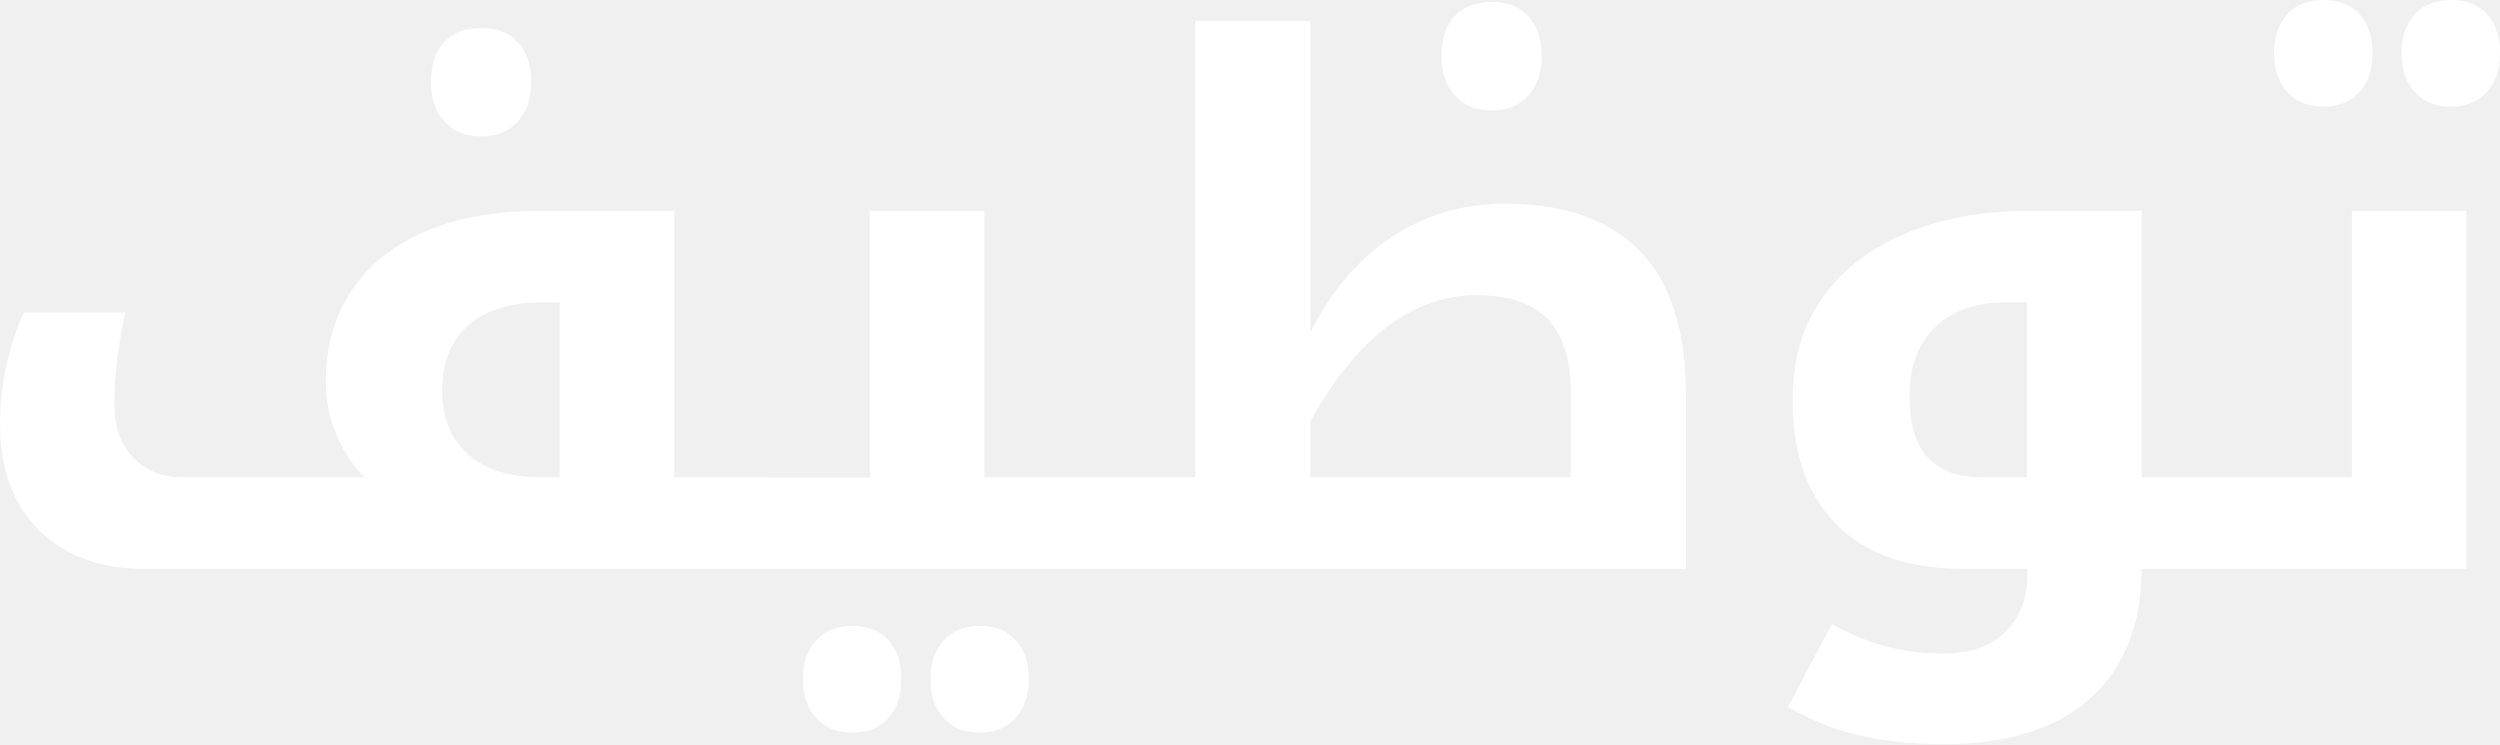
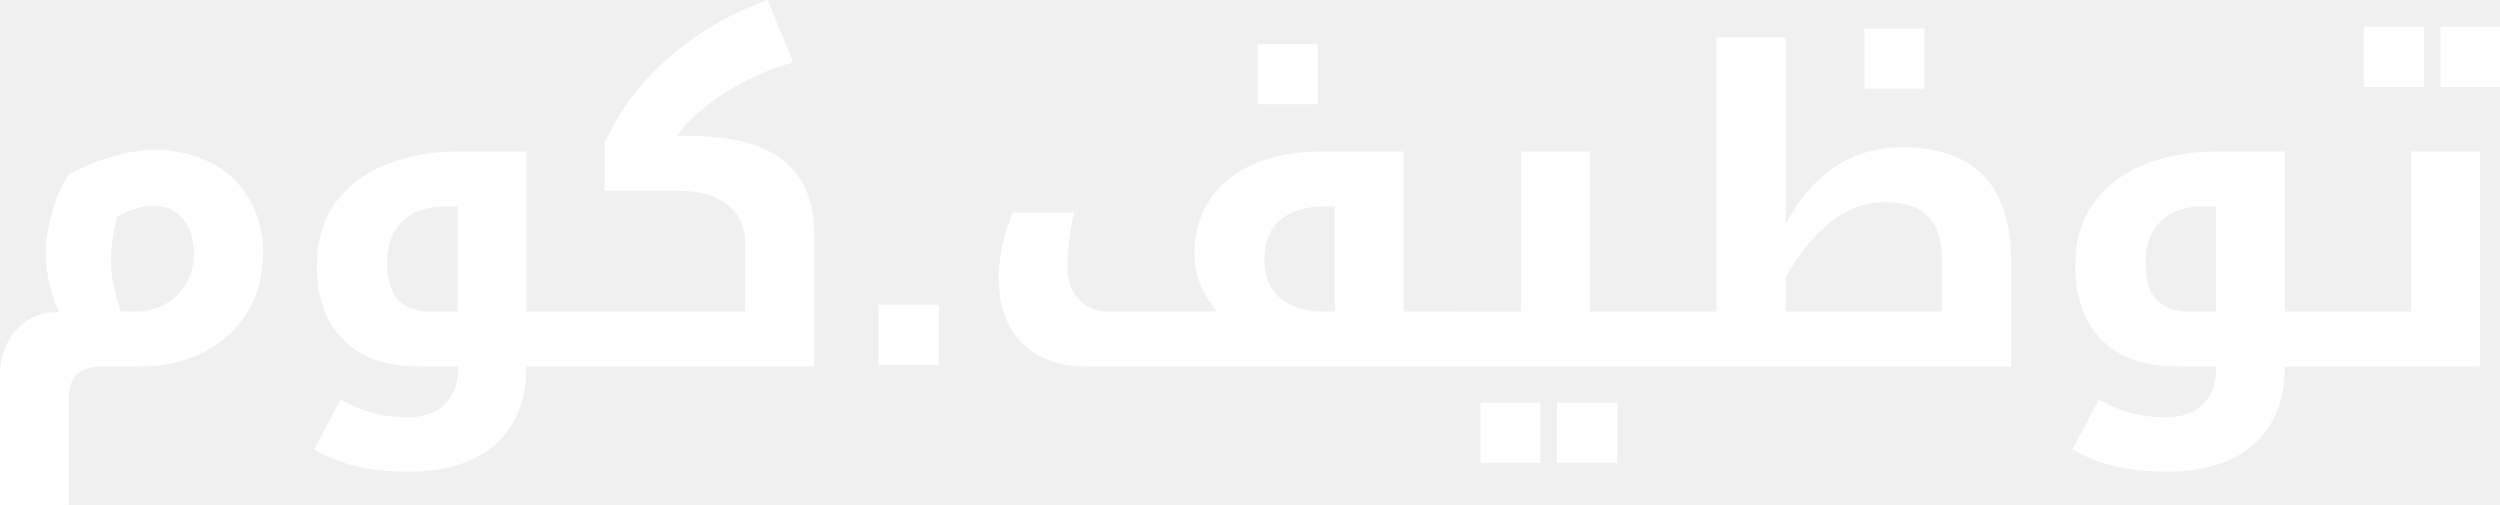
- <svg xmlns="http://www.w3.org/2000/svg" width="215.012" height="64" viewBox="0 0 215.012 64" role="img" aria-label="Tawdheef — توظيف">
-   <path fill="#FFFFFF" transform="translate(-4.029047 48.92201) scale(0.06198533 -0.06198533)" d="M733.0 600Q700.75 600 681.874 620.5Q662.999 641 662.999 675.251Q662.999 710.751 681.249 730.626Q699.5 750.502 733.0 750.502Q765.25 750.502 783.626 730.751Q802.001 711.001 802.001 675.251Q802.001 640.5 783.126 620.25Q764.25 600 733.0 600ZM266.001 0.0Q173 0.0 119 53.75Q65.0 107.5 65.0 202.25Q65.0 228.751 69.125 256.376Q73.25 284.001 81 309.876Q88.75 335.751 98.25 355.751H238.753Q231.753 324.251 227.753 291.751Q223.753 259.251 223.753 226.751Q223.753 182.252 249.753 154.627Q275.753 127.002 317.753 127.002H570.001Q553.5 145.002 541.75 165.751Q530 186.501 523.499 210.127Q516.999 233.752 516.999 258.752Q516.999 331.751 552.124 385.126Q587.249 438.501 654 467.626Q720.75 496.751 814.751 496.751H1000.503V127.002H1128.004Q1133.004 127.002 1133.004 123.002V5.0Q1133.004 0.0 1128.004 0.0ZM814.25 127.002H841.5V369.748H817.751Q774.251 369.748 742.876 355.749Q711.502 341.749 695.002 314.375Q678.502 287.0 678.502 246.251Q678.502 208.501 695.127 181.626Q711.752 154.752 742.377 140.877Q773.002 127.002 814.25 127.002ZM1247.748 -227.253Q1215.498 -227.253 1197.248 -206.877Q1178.998 -186.502 1178.998 -153.252Q1178.998 -119.752 1197.248 -99.502Q1215.498 -79.251 1247.748 -79.251Q1279.749 -79.251 1297.624 -98.876Q1315.499 -118.502 1315.499 -153.252Q1315.499 -188.002 1296.999 -207.627Q1278.499 -227.253 1247.748 -227.253ZM1424.751 -227.253Q1393 -227.253 1374.5 -207.127Q1356.0 -187.002 1356.0 -153.252Q1356.0 -119.252 1374.5 -99.251Q1393 -79.251 1424.751 -79.251Q1456.501 -79.251 1474.501 -99.126Q1492.501 -119.002 1492.501 -153.252Q1492.501 -187.252 1473.876 -207.252Q1455.251 -227.253 1424.751 -227.253ZM1118 0Q1113 0 1113 5V123.002Q1113.0 126.769 1117.843 126.769H1271.75V496.751H1430.753V127.002H1580.753Q1585.753 127.002 1585.753 123.002V5.0Q1585.753 0.0 1580.753 0.0ZM2135.0 636Q2102.75 636 2083.874 656.5Q2064.999 677 2064.999 711.251Q2064.999 746.751 2083.249 766.626Q2101.5 786.502 2135.0 786.502Q2167.25 786.502 2185.626 766.751Q2204.001 747.001 2204.001 711.251Q2204.001 676.5 2185.126 656.25Q2166.25 636 2135.0 636ZM1571 0Q1566 0 1566 5V123.002Q1566.0 127.002 1571.0 127.002H1723.251V760.0H1883.005V328.253Q1912.504 386.251 1953.254 425.876Q1994.005 465.5 2044.505 486.125Q2095.005 506.751 2153.004 506.751Q2275.504 506.751 2339.88 441.375Q2404.255 376 2404.255 239.75V0.0ZM2244.502 127.002V244Q2244.502 313.749 2212.252 346.749Q2180.003 379.748 2112.754 379.748Q2069.504 379.748 2028.754 359.999Q1988.004 340.249 1951.379 301.25Q1914.754 262.25 1883.005 204.252V127.002ZM3166.756 127.002Q3171.756 127.002 3171.756 123.002V5.0Q3171.756 0.0 3166.756 0.0H2985.756Q2980.756 0.0 2980.756 5.0V123.002Q2980.756 127.002 2985.756 127.002ZM2762.751 -243.251Q2696.002 -243.251 2644.126 -231Q2592.25 -218.75 2546.0 -191.5L2606.751 -76.748Q2649.001 -99.749 2685.876 -108.624Q2722.752 -117.499 2760.751 -117.499Q2817.501 -117.499 2847.751 -87.249Q2878.001 -56.999 2878.001 -7.501V0.0H2789.504Q2673.752 0.0 2613.001 61.625Q2552.25 123.251 2552.25 233.75Q2552.25 320.001 2595.5 378.626Q2638.751 437.251 2713.127 467.001Q2787.502 496.751 2880.503 496.751H3036.504V0.501Q3036.504 -115.5 2965.504 -179.375Q2894.503 -243.251 2762.751 -243.251ZM2877.501 127.002V369.748H2847.502Q2785.752 369.748 2750.127 335.624Q2714.503 301.5 2714.503 239.501Q2714.503 182.252 2739.503 154.627Q2764.503 127.002 2816.003 127.002ZM3288.998 641.25Q3256.748 641.25 3238.498 661.625Q3220.248 682.001 3220.248 715.251Q3220.248 749.501 3238.498 769.376Q3256.748 789.251 3288.998 789.251Q3320.998 789.251 3338.874 769.626Q3356.749 750.001 3356.749 715.251Q3356.749 680.5 3338.249 660.875Q3319.748 641.25 3288.998 641.25ZM3466 641.25Q3434.25 641.25 3415.75 661.375Q3397.25 681.5 3397.25 715.251Q3397.25 750.001 3415.75 769.626Q3434.25 789.251 3466 789.251Q3497.751 789.251 3515.751 769.751Q3533.751 750.251 3533.751 715.251Q3533.751 681.25 3515.126 661.25Q3496.5 641.25 3466 641.25ZM3156 0Q3151 0 3151 5V123.002Q3151.0 127.002 3156.0 127.002H3328.249V496.751H3487.252V0.0Z" />
+ <svg xmlns="http://www.w3.org/2000/svg" width="316.873" height="64" viewBox="0 0 316.873 64" role="img" aria-label="Tawdheef — توظيف.كوم">
+   <path fill="#FFFFFF" transform="translate(-3.565455 46.44699) scale(0.05485316 -0.05485316)" d="M65.0 -21.998Q65.0 22.002 82.125 55.127Q99.25 88.252 129.376 107.002Q159.501 125.752 198.502 125.752H201.002Q187.751 155.501 179.501 189.876Q171.251 224.251 171.251 262.001Q171.251 305.251 185.375 355.751Q199.5 406.251 223.001 442.501Q269.751 469.252 324.001 484.877Q378.251 500.502 423.752 500.502Q459.252 500.502 491.002 493.002Q522.753 485.502 551.503 471.252Q609.003 442.002 640.879 387.126Q672.754 332.251 672.754 262.001Q672.754 223.501 663.754 188.625Q654.754 153.75 634.753 122.5Q598.503 65.25 534.628 32.625Q470.752 0.0 393.502 0.0H307.504Q260.753 0.0 242.378 -18.0Q224.003 -36.0 224.003 -77.75V-320.0H65ZM321.504 242.252Q321.504 216.001 327.629 186.751Q333.755 157.501 344.504 127.002H380.504Q417.003 127.002 446.877 143.877Q476.751 160.751 494.751 191.126Q512.751 221.5 512.751 259.5Q512.751 311.75 487.126 341.499Q461.501 371.249 420.752 371.249Q400.502 371.249 379.003 364.874Q357.504 358.499 336.004 345.249Q329.004 320.75 325.254 294.5Q321.504 268.251 321.504 242.252ZM1411.756 127.002Q1416.756 127.002 1416.756 123.002V5.0Q1416.756 0.0 1411.756 0.0H1230.756Q1225.756 0.0 1225.756 5.0V123.002Q1225.756 127.002 1230.756 127.002ZM1007.751 -243.251Q941.002 -243.251 889.126 -231Q837.25 -218.75 791.0 -191.5L851.751 -76.748Q894.001 -99.749 930.876 -108.624Q967.752 -117.499 1005.751 -117.499Q1062.501 -117.499 1092.751 -87.249Q1123.001 -56.999 1123.001 -7.501V0.0H1034.504Q918.752 0.0 858.001 61.625Q797.25 123.251 797.25 233.75Q797.25 320.001 840.5 378.626Q883.751 437.251 958.127 467.001Q1032.502 496.751 1125.503 496.751H1281.504V0.501Q1281.504 -115.5 1210.504 -179.375Q1139.503 -243.251 1007.751 -243.251ZM1122.501 127.002V369.748H1092.502Q1030.752 369.748 995.127 335.624Q959.503 301.5 959.503 239.501Q959.503 182.252 984.503 154.627Q1009.503 127.002 1061.003 127.002ZM1401 0Q1396 0 1396 5V123.002Q1396.0 127.002 1401.0 127.002H1786.998V284.251Q1786.998 341.75 1746.124 373.75Q1705.249 405.75 1632.25 405.75H1462.25V518.251Q1479.25 553.251 1498.875 584.626Q1518.5 616.001 1542.999 645.501Q1598.999 711.501 1673 762.501Q1747 813.501 1838.751 846.751L1897.502 702.998Q1854.752 690.749 1814.127 672.249Q1773.503 653.75 1737.878 630.875Q1702.253 608.001 1674.753 583.126Q1647.253 558.252 1629.253 532.752H1659.001Q1803.751 532.752 1875.252 475.877Q1946.752 419.002 1946.752 303.751V0.0ZM2095.374 3.375V142.377H2234.376V3.375ZM2970.999 605.75V744.752H3110.001V605.75ZM2574.001 0.0Q2481 0.0 2427 53.75Q2373.0 107.5 2373.0 202.25Q2373.0 228.751 2377.125 256.376Q2381.25 284.001 2389 309.876Q2396.75 335.751 2406.25 355.751H2546.753Q2539.753 324.251 2535.753 291.751Q2531.753 259.251 2531.753 226.751Q2531.753 182.252 2557.753 154.627Q2583.753 127.002 2625.753 127.002H2878.001Q2861.5 145.002 2849.75 165.751Q2838 186.501 2831.499 210.127Q2824.999 233.752 2824.999 258.752Q2824.999 331.751 2860.124 385.126Q2895.249 438.501 2962 467.626Q3028.75 496.751 3122.751 496.751H3308.503V127.002H3436.004Q3441.004 127.002 3441.004 123.002V5.0Q3441.004 0.0 3436.004 0.0ZM3122.25 127.002H3149.5V369.748H3125.751Q3082.251 369.748 3050.876 355.749Q3019.502 341.749 3003.002 314.375Q2986.502 287.0 2986.502 246.251Q2986.502 208.501 3003.127 181.626Q3019.752 154.752 3050.377 140.877Q3081.002 127.002 3122.25 127.002ZM3485.747 -222.753V-83.751H3624.749V-222.753ZM3662.75 -222.753V-83.751H3801.751V-222.753ZM3426 0Q3421 0 3421 5V123.002Q3421.0 126.769 3425.843 126.769H3579.75V496.751H3738.753V127.002H3888.753Q3893.753 127.002 3893.753 123.002V5.0Q3893.753 0.0 3888.753 0.0ZM4372.999 641.75V780.752H4512.001V641.75ZM3879 0Q3874 0 3874 5V123.002Q3874.0 127.002 3879.0 127.002H4031.251V760.0H4191.005V328.253Q4220.504 386.251 4261.254 425.876Q4302.005 465.5 4352.505 486.125Q4403.005 506.751 4461.004 506.751Q4583.504 506.751 4647.88 441.375Q4712.255 376 4712.255 239.75V0.0ZM4552.502 127.002V244Q4552.502 313.749 4520.252 346.749Q4488.003 379.748 4420.754 379.748Q4377.504 379.748 4336.754 359.999Q4296.004 340.249 4259.379 301.25Q4222.754 262.25 4191.005 204.252V127.002ZM5474.756 127.002Q5479.756 127.002 5479.756 123.002V5.0Q5479.756 0.0 5474.756 0.0H5293.756Q5288.756 0.0 5288.756 5.0V123.002Q5288.756 127.002 5293.756 127.002ZM5070.751 -243.251Q5004.002 -243.251 4952.126 -231Q4900.25 -218.75 4854.0 -191.5L4914.751 -76.748Q4957.001 -99.749 4993.876 -108.624Q5030.752 -117.499 5068.751 -117.499Q5125.501 -117.499 5155.751 -87.249Q5186.001 -56.999 5186.001 -7.501V0.0H5097.504Q4981.752 0.0 4921.001 61.625Q4860.25 123.251 4860.25 233.75Q4860.25 320.001 4903.5 378.626Q4946.751 437.251 5021.127 467.001Q5095.502 496.751 5188.503 496.751H5344.504V0.501Q5344.504 -115.5 5273.504 -179.375Q5202.503 -243.251 5070.751 -243.251ZM5185.501 127.002V369.748H5155.502Q5093.752 369.748 5058.127 335.624Q5022.503 301.5 5022.503 239.501Q5022.503 182.252 5047.503 154.627Q5072.503 127.002 5124.003 127.002ZM5526.997 645.75V784.752H5665.999V645.75ZM5703.999 645.75V784.752H5843.001V645.75ZM5464 0Q5459 0 5459 5V123.002Q5459.0 127.002 5464.0 127.002H5636.249V496.751H5795.252V0.0Z" />
</svg>
